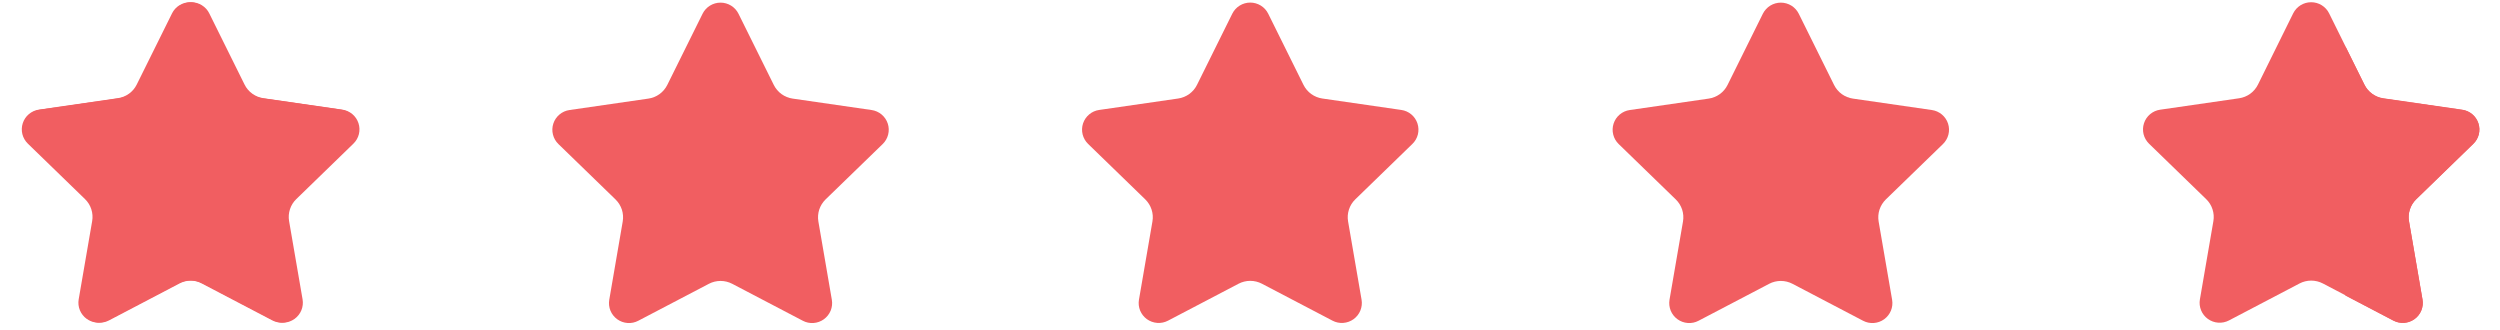
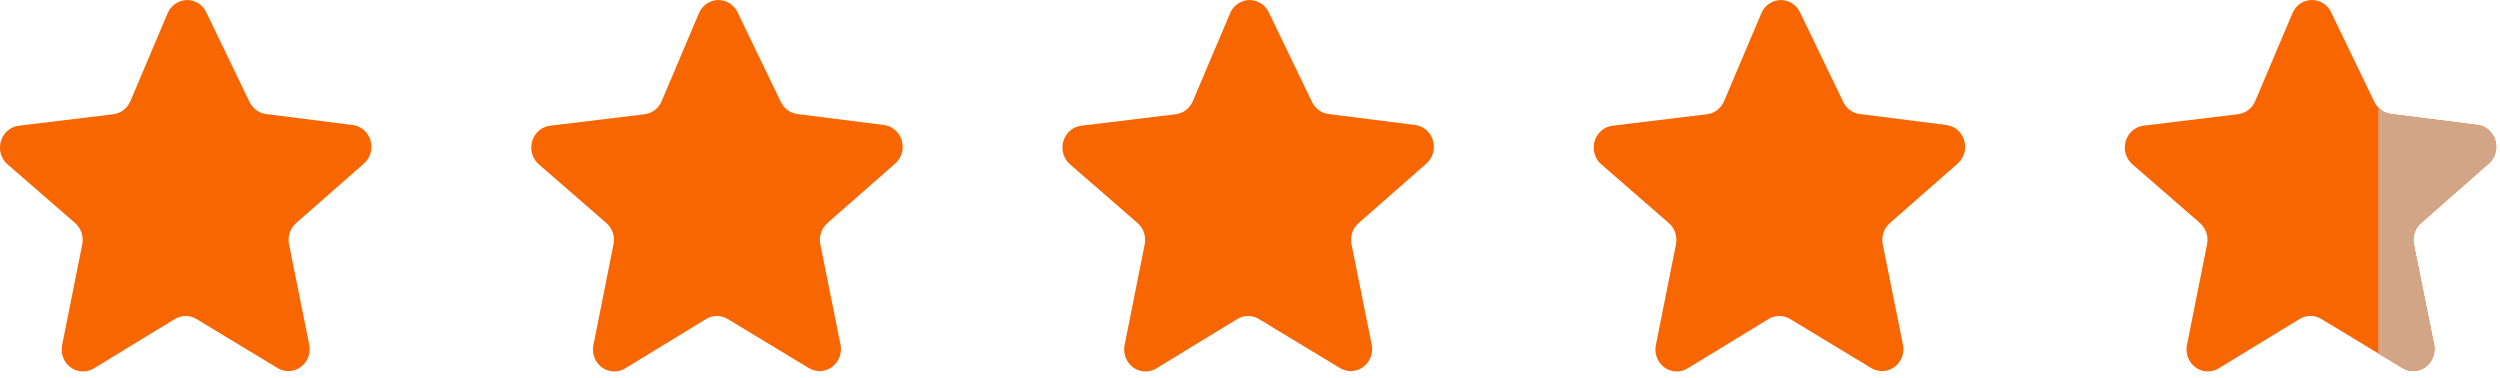
- <svg xmlns="http://www.w3.org/2000/svg" width="91" height="12" viewBox="0 0 91 12" fill="none">
-   <path d="M25.574 0.5L24.289 3.092C24.223 3.224 24.127 3.338 24.007 3.425C23.888 3.511 23.749 3.568 23.602 3.589L20.73 4.005C20.595 4.024 20.469 4.081 20.365 4.168C20.261 4.255 20.183 4.37 20.141 4.499C20.099 4.627 20.094 4.765 20.127 4.897C20.159 5.028 20.228 5.148 20.326 5.243L22.405 7.26C22.511 7.363 22.59 7.49 22.636 7.629C22.681 7.769 22.692 7.918 22.667 8.062L22.177 10.912C22.154 11.045 22.169 11.182 22.22 11.308C22.272 11.433 22.357 11.541 22.467 11.621C22.577 11.7 22.707 11.748 22.843 11.757C22.978 11.767 23.114 11.739 23.234 11.675L25.804 10.33C25.935 10.262 26.08 10.226 26.228 10.226C26.376 10.226 26.521 10.262 26.652 10.33L29.222 11.675C29.342 11.739 29.478 11.767 29.613 11.757C29.749 11.748 29.879 11.7 29.989 11.621C30.099 11.541 30.184 11.433 30.236 11.308C30.287 11.182 30.302 11.045 30.279 10.912L29.789 8.062C29.764 7.918 29.775 7.769 29.82 7.629C29.866 7.49 29.945 7.363 30.05 7.26L32.13 5.243C32.228 5.148 32.297 5.028 32.329 4.897C32.362 4.765 32.357 4.627 32.315 4.499C32.273 4.37 32.195 4.255 32.091 4.168C31.987 4.081 31.861 4.024 31.726 4.005L28.852 3.589C28.706 3.568 28.567 3.511 28.448 3.425C28.328 3.338 28.232 3.224 28.166 3.092L26.881 0.5C26.821 0.379 26.728 0.277 26.612 0.205C26.497 0.134 26.363 0.096 26.227 0.096C26.091 0.096 25.958 0.134 25.843 0.205C25.727 0.277 25.634 0.379 25.574 0.5Z" fill="#F15E61" />
-   <path d="M44.856 0.497L43.571 3.089C43.506 3.221 43.409 3.335 43.289 3.422C43.17 3.508 43.031 3.565 42.885 3.586L40.011 4.002C39.876 4.021 39.75 4.077 39.646 4.165C39.542 4.252 39.464 4.367 39.422 4.495C39.38 4.624 39.375 4.762 39.408 4.894C39.441 5.025 39.51 5.145 39.607 5.239L41.687 7.257C41.792 7.36 41.871 7.486 41.917 7.626C41.963 7.766 41.974 7.914 41.949 8.059L41.458 10.909C41.435 11.042 41.45 11.179 41.501 11.305C41.553 11.43 41.638 11.538 41.748 11.618C41.858 11.697 41.989 11.744 42.124 11.754C42.26 11.764 42.395 11.735 42.516 11.672L45.085 10.327C45.216 10.259 45.361 10.223 45.509 10.223C45.657 10.223 45.803 10.259 45.933 10.327L48.503 11.672C48.623 11.735 48.759 11.764 48.894 11.754C49.03 11.744 49.16 11.697 49.27 11.618C49.38 11.538 49.466 11.43 49.517 11.305C49.568 11.179 49.584 11.042 49.561 10.909L49.07 8.059C49.045 7.914 49.056 7.766 49.102 7.626C49.147 7.486 49.226 7.36 49.332 7.257L51.411 5.239C51.509 5.145 51.578 5.025 51.611 4.894C51.643 4.762 51.638 4.624 51.596 4.495C51.554 4.367 51.477 4.252 51.373 4.165C51.269 4.077 51.142 4.021 51.007 4.002L48.134 3.586C47.987 3.565 47.849 3.508 47.729 3.422C47.609 3.335 47.513 3.221 47.447 3.089L46.162 0.497C46.102 0.376 46.009 0.274 45.894 0.203C45.778 0.132 45.645 0.094 45.509 0.094C45.373 0.094 45.24 0.132 45.125 0.203C45.01 0.274 44.917 0.376 44.856 0.497Z" fill="#F15E61" />
-   <path d="M64.168 0.5L62.883 3.092C62.818 3.224 62.721 3.338 62.602 3.425C62.482 3.511 62.343 3.568 62.197 3.589L59.324 4.005C59.189 4.024 59.062 4.081 58.958 4.168C58.854 4.255 58.777 4.37 58.735 4.499C58.693 4.627 58.688 4.765 58.721 4.897C58.753 5.028 58.822 5.148 58.92 5.243L60.999 7.26C61.105 7.363 61.184 7.49 61.23 7.629C61.275 7.769 61.286 7.918 61.261 8.062L60.77 10.912C60.748 11.045 60.763 11.182 60.814 11.308C60.865 11.433 60.951 11.541 61.061 11.621C61.171 11.7 61.301 11.748 61.437 11.757C61.572 11.767 61.708 11.739 61.828 11.675L64.398 10.33C64.528 10.262 64.674 10.226 64.822 10.226C64.969 10.226 65.115 10.262 65.246 10.33L67.815 11.675C67.936 11.739 68.071 11.767 68.207 11.757C68.343 11.748 68.473 11.7 68.583 11.621C68.693 11.541 68.778 11.433 68.83 11.308C68.881 11.182 68.896 11.045 68.873 10.912L68.382 8.062C68.358 7.918 68.368 7.769 68.414 7.629C68.46 7.49 68.539 7.363 68.644 7.26L70.724 5.243C70.821 5.148 70.89 5.028 70.923 4.897C70.956 4.765 70.951 4.627 70.909 4.499C70.867 4.37 70.789 4.255 70.685 4.168C70.581 4.081 70.455 4.024 70.32 4.005L67.446 3.589C67.3 3.568 67.161 3.511 67.041 3.425C66.922 3.338 66.825 3.224 66.76 3.092L65.475 0.5C65.415 0.379 65.322 0.277 65.207 0.205C65.091 0.134 64.958 0.096 64.822 0.096C64.686 0.096 64.553 0.134 64.437 0.205C64.322 0.277 64.229 0.379 64.168 0.5Z" fill="#F15E61" />
-   <path d="M84.781 0.488L86.066 3.081C86.131 3.212 86.228 3.327 86.348 3.413C86.467 3.5 86.606 3.556 86.752 3.577L89.626 3.993C89.76 4.012 89.887 4.069 89.991 4.156C90.095 4.243 90.172 4.358 90.214 4.487C90.256 4.615 90.261 4.753 90.229 4.885C90.196 5.016 90.127 5.136 90.029 5.231L87.95 7.249C87.844 7.351 87.765 7.478 87.72 7.617C87.674 7.757 87.663 7.906 87.688 8.05L88.179 10.9C88.202 11.033 88.187 11.17 88.135 11.296C88.084 11.421 87.998 11.53 87.888 11.609C87.778 11.688 87.648 11.736 87.513 11.745C87.377 11.755 87.241 11.727 87.121 11.664L84.552 10.318C84.421 10.25 84.275 10.214 84.127 10.214C83.98 10.214 83.834 10.25 83.704 10.318L81.134 11.664C81.013 11.727 80.878 11.755 80.742 11.745C80.607 11.736 80.477 11.688 80.367 11.609C80.257 11.53 80.171 11.421 80.12 11.296C80.068 11.17 80.053 11.033 80.076 10.9L80.567 8.05C80.592 7.906 80.581 7.757 80.535 7.617C80.49 7.478 80.411 7.351 80.305 7.249L78.225 5.231C78.128 5.136 78.059 5.016 78.026 4.885C77.994 4.753 77.999 4.615 78.041 4.487C78.083 4.358 78.16 4.243 78.264 4.156C78.368 4.069 78.495 4.012 78.629 3.993L81.503 3.577C81.649 3.556 81.788 3.5 81.908 3.413C82.027 3.327 82.124 3.212 82.189 3.081L83.471 0.488C83.531 0.366 83.624 0.263 83.74 0.191C83.856 0.119 83.989 0.081 84.126 0.081C84.263 0.081 84.396 0.119 84.512 0.191C84.628 0.263 84.721 0.366 84.781 0.488Z" fill="#F15E61" />
-   <path d="M87.121 11.673L85.371 10.757V1.687L86.066 3.088C86.131 3.22 86.228 3.334 86.347 3.421C86.467 3.507 86.606 3.564 86.752 3.585L89.626 4C89.76 4.02 89.887 4.076 89.991 4.164C90.095 4.251 90.172 4.366 90.214 4.494C90.256 4.623 90.261 4.761 90.229 4.893C90.196 5.024 90.127 5.144 90.029 5.238L87.95 7.256C87.844 7.359 87.765 7.485 87.72 7.625C87.674 7.765 87.663 7.913 87.688 8.058L88.179 10.908C88.202 11.041 88.187 11.179 88.136 11.304C88.085 11.43 87.999 11.539 87.889 11.618C87.779 11.698 87.649 11.745 87.513 11.755C87.377 11.765 87.242 11.736 87.121 11.673Z" fill="#F15E61" />
-   <path d="M6.309 0.486L5.024 3.079C4.959 3.211 4.862 3.325 4.743 3.411C4.623 3.498 4.484 3.554 4.338 3.575L1.464 3.991C1.33 4.01 1.203 4.067 1.099 4.154C0.995 4.241 0.918 4.356 0.875 4.485C0.833 4.613 0.828 4.751 0.861 4.883C0.894 5.014 0.963 5.134 1.06 5.229L3.14 7.247C3.245 7.349 3.324 7.476 3.37 7.615C3.416 7.755 3.427 7.904 3.402 8.048L2.911 10.898C2.888 11.031 2.903 11.168 2.955 11.294C3.006 11.419 3.091 11.527 3.201 11.607C3.312 11.686 3.442 11.734 3.577 11.743C3.713 11.753 3.848 11.725 3.969 11.662L6.538 10.316C6.669 10.248 6.815 10.212 6.962 10.212C7.11 10.212 7.256 10.248 7.386 10.316L9.956 11.662C10.076 11.725 10.212 11.753 10.348 11.743C10.483 11.734 10.613 11.686 10.723 11.607C10.833 11.527 10.919 11.419 10.97 11.294C11.021 11.168 11.037 11.031 11.014 10.898L10.523 8.048C10.498 7.904 10.509 7.755 10.555 7.615C10.6 7.476 10.679 7.349 10.785 7.247L12.864 5.229C12.962 5.134 13.031 5.014 13.064 4.883C13.096 4.751 13.091 4.613 13.049 4.485C13.007 4.356 12.93 4.241 12.826 4.154C12.722 4.067 12.595 4.01 12.461 3.991L9.588 3.575C9.442 3.553 9.303 3.497 9.184 3.411C9.064 3.324 8.967 3.21 8.902 3.078L7.617 0.486C7.557 0.364 7.464 0.262 7.348 0.191C7.233 0.119 7.099 0.081 6.963 0.081C6.827 0.081 6.694 0.119 6.578 0.191C6.463 0.262 6.37 0.364 6.309 0.486Z" fill="#F15E61" />
-   <path d="M7.568 0.485L8.854 3.078C8.919 3.21 9.016 3.324 9.135 3.41C9.255 3.497 9.394 3.553 9.54 3.574L12.414 3.99C12.548 4.009 12.675 4.066 12.779 4.153C12.883 4.24 12.96 4.355 13.002 4.484C13.044 4.613 13.049 4.75 13.017 4.882C12.984 5.013 12.915 5.133 12.818 5.228L10.738 7.246C10.632 7.348 10.553 7.475 10.508 7.614C10.462 7.754 10.451 7.903 10.476 8.047L10.967 10.897C10.99 11.03 10.975 11.168 10.923 11.293C10.872 11.418 10.786 11.527 10.676 11.606C10.566 11.685 10.436 11.733 10.301 11.742C10.165 11.752 10.03 11.724 9.909 11.661L7.34 10.316C7.209 10.247 7.063 10.211 6.915 10.211C6.768 10.211 6.622 10.247 6.492 10.316L3.922 11.661C3.802 11.724 3.666 11.752 3.53 11.742C3.395 11.733 3.265 11.685 3.155 11.606C3.045 11.527 2.959 11.418 2.908 11.293C2.856 11.168 2.841 11.03 2.864 10.897L3.355 8.047C3.38 7.903 3.369 7.754 3.323 7.614C3.278 7.475 3.199 7.348 3.093 7.246L1.013 5.228C0.916 5.133 0.847 5.013 0.814 4.882C0.782 4.75 0.787 4.613 0.829 4.484C0.871 4.355 0.948 4.24 1.052 4.153C1.156 4.066 1.283 4.009 1.417 3.99L4.291 3.574C4.437 3.553 4.576 3.497 4.696 3.41C4.815 3.324 4.912 3.21 4.977 3.078L6.263 0.485C6.323 0.364 6.416 0.262 6.531 0.191C6.647 0.12 6.78 0.082 6.915 0.082C7.051 0.082 7.184 0.12 7.3 0.191C7.415 0.262 7.508 0.364 7.568 0.485Z" fill="#F15E61" />
+ <svg xmlns="http://www.w3.org/2000/svg" width="86" height="13" viewBox="0 0 86 13" fill="none">
+   <path d="M7.088 0.407L8.586 3.51C8.696 3.736 8.907 3.891 9.151 3.923L12.139 4.301H12.139C12.327 4.327 12.498 4.427 12.616 4.58C12.735 4.733 12.791 4.927 12.773 5.122C12.755 5.317 12.664 5.497 12.52 5.625L10.188 7.673C10.087 7.761 10.011 7.875 9.968 8.004C9.925 8.133 9.916 8.271 9.943 8.405L10.637 11.854C10.676 12.047 10.641 12.247 10.539 12.413C10.437 12.579 10.277 12.698 10.091 12.744C9.906 12.79 9.711 12.76 9.547 12.66L6.753 10.971C6.641 10.905 6.515 10.87 6.386 10.87C6.257 10.87 6.131 10.905 6.019 10.971L3.229 12.673H3.229C3.065 12.773 2.869 12.803 2.684 12.757C2.499 12.711 2.338 12.592 2.236 12.426C2.134 12.26 2.099 12.06 2.138 11.867L2.829 8.404C2.856 8.271 2.847 8.132 2.804 8.004C2.761 7.875 2.685 7.76 2.583 7.672L0.255 5.649C0.111 5.521 0.02 5.34 0.003 5.145C-0.014 4.949 0.043 4.755 0.162 4.602C0.281 4.449 0.453 4.349 0.642 4.325L3.898 3.93C4.157 3.898 4.381 3.727 4.485 3.48L5.768 0.454V0.454C5.843 0.279 5.978 0.14 6.148 0.064C6.317 -0.011 6.509 -0.018 6.683 0.045C6.857 0.109 7.002 0.238 7.088 0.406L7.088 0.407Z" fill="#F76600" />
+   <path d="M25.364 0.407L26.862 3.51C26.971 3.737 27.183 3.891 27.427 3.923L30.415 4.301H30.415C30.603 4.327 30.774 4.427 30.892 4.58C31.011 4.733 31.067 4.928 31.049 5.122C31.031 5.317 30.94 5.497 30.796 5.625L28.464 7.673C28.363 7.761 28.287 7.875 28.244 8.004C28.2 8.133 28.192 8.271 28.219 8.405L28.913 11.854C28.952 12.047 28.917 12.247 28.815 12.413C28.713 12.579 28.552 12.698 28.367 12.744C28.182 12.79 27.987 12.76 27.823 12.66L25.028 10.971C24.917 10.905 24.791 10.87 24.662 10.87C24.533 10.87 24.407 10.905 24.295 10.971L21.505 12.673H21.505C21.34 12.773 21.145 12.803 20.96 12.757C20.775 12.711 20.614 12.593 20.512 12.427C20.41 12.261 20.375 12.06 20.414 11.868L21.105 8.405C21.132 8.271 21.123 8.133 21.08 8.004C21.037 7.875 20.96 7.761 20.859 7.673L18.531 5.649C18.387 5.521 18.296 5.34 18.279 5.145C18.262 4.95 18.319 4.755 18.438 4.602C18.557 4.449 18.729 4.35 18.918 4.325L22.174 3.93C22.433 3.898 22.657 3.727 22.761 3.48L24.044 0.454V0.454C24.119 0.279 24.254 0.14 24.424 0.065C24.593 -0.011 24.785 -0.018 24.959 0.046C25.133 0.109 25.278 0.238 25.364 0.407L25.364 0.407Z" fill="#F76600" />
+   <path d="M43.637 0.407L45.135 3.51C45.244 3.737 45.456 3.891 45.7 3.923L48.688 4.301H48.688C48.876 4.327 49.047 4.427 49.165 4.58C49.283 4.733 49.34 4.928 49.322 5.122C49.304 5.317 49.213 5.497 49.069 5.625L46.737 7.673C46.636 7.761 46.56 7.875 46.517 8.004C46.473 8.133 46.465 8.271 46.492 8.405L47.186 11.854C47.225 12.047 47.19 12.247 47.088 12.413C46.986 12.579 46.825 12.698 46.64 12.744C46.455 12.79 46.26 12.76 46.095 12.66L43.301 10.971C43.19 10.905 43.063 10.87 42.935 10.87C42.806 10.87 42.679 10.905 42.568 10.971L39.778 12.673H39.778C39.613 12.773 39.418 12.803 39.233 12.757C39.048 12.711 38.887 12.593 38.785 12.427C38.683 12.261 38.648 12.06 38.687 11.868L39.378 8.405C39.405 8.271 39.396 8.133 39.353 8.004C39.309 7.875 39.233 7.761 39.132 7.673L36.804 5.649C36.66 5.521 36.569 5.34 36.552 5.145C36.535 4.95 36.591 4.755 36.711 4.602C36.83 4.449 37.002 4.35 37.191 4.325L40.447 3.93C40.706 3.898 40.929 3.727 41.033 3.48L42.317 0.454V0.454C42.391 0.279 42.527 0.14 42.697 0.065C42.866 -0.011 43.057 -0.018 43.232 0.046C43.406 0.109 43.551 0.238 43.637 0.407L43.637 0.407Z" fill="#F76600" />
+   <path d="M61.912 0.407L63.41 3.51C63.519 3.737 63.731 3.891 63.974 3.923L66.963 4.301H66.963C67.151 4.327 67.322 4.427 67.44 4.58C67.558 4.733 67.614 4.928 67.597 5.122C67.579 5.317 67.488 5.497 67.344 5.625L65.012 7.673C64.911 7.761 64.835 7.875 64.791 8.004C64.748 8.133 64.74 8.271 64.766 8.405L65.461 11.854C65.5 12.047 65.465 12.247 65.363 12.413C65.261 12.579 65.1 12.698 64.915 12.744C64.73 12.79 64.534 12.76 64.37 12.66L61.576 10.971C61.465 10.905 61.338 10.87 61.21 10.87C61.081 10.87 60.954 10.905 60.843 10.971L58.053 12.673H58.052C57.888 12.773 57.693 12.803 57.508 12.757C57.323 12.711 57.162 12.593 57.06 12.427C56.958 12.261 56.923 12.06 56.962 11.868L57.653 8.405C57.68 8.271 57.671 8.133 57.628 8.004C57.584 7.875 57.508 7.761 57.407 7.673L55.079 5.649C54.934 5.521 54.844 5.34 54.827 5.145C54.809 4.95 54.866 4.755 54.986 4.602C55.105 4.449 55.277 4.35 55.465 4.325L58.722 3.93C58.981 3.898 59.204 3.727 59.308 3.48L60.592 0.454V0.454C60.666 0.279 60.802 0.14 60.972 0.065C61.141 -0.011 61.332 -0.018 61.507 0.046C61.681 0.109 61.826 0.238 61.912 0.407L61.912 0.407Z" fill="#F76600" />
+   <path d="M80.182 0.405L81.68 3.508C81.79 3.734 82.002 3.889 82.245 3.921L85.233 4.299H85.233C85.421 4.325 85.593 4.425 85.711 4.578C85.829 4.731 85.885 4.925 85.867 5.12C85.849 5.315 85.759 5.495 85.615 5.623L83.283 7.671C83.181 7.759 83.105 7.873 83.062 8.002C83.019 8.131 83.01 8.269 83.037 8.403L83.732 11.852C83.771 12.045 83.735 12.245 83.633 12.411C83.531 12.577 83.371 12.696 83.186 12.742C83 12.788 82.805 12.758 82.641 12.658L79.847 10.969C79.735 10.903 79.609 10.868 79.48 10.868C79.351 10.868 79.225 10.903 79.113 10.969L76.323 12.671H76.323C76.159 12.771 75.964 12.801 75.778 12.755C75.593 12.709 75.433 12.591 75.331 12.425C75.228 12.258 75.193 12.058 75.232 11.865L75.923 8.402C75.95 8.269 75.941 8.13 75.898 8.002C75.855 7.873 75.779 7.758 75.678 7.671L73.349 5.647C73.205 5.519 73.115 5.338 73.097 5.143C73.08 4.947 73.137 4.753 73.256 4.6C73.375 4.447 73.547 4.348 73.736 4.323L76.992 3.928C77.251 3.896 77.475 3.725 77.579 3.478L78.862 0.452V0.452C78.937 0.277 79.072 0.138 79.242 0.062C79.412 -0.013 79.603 -0.02 79.777 0.043C79.951 0.107 80.096 0.236 80.182 0.404L80.182 0.405Z" fill="#F76600" />
+   <mask id="mask0_1830_588" style="mask-type:alpha" maskUnits="userSpaceOnUse" x="73" y="0" width="13" height="13">
+     <path d="M80.182 0.405L81.68 3.508C81.79 3.734 82.002 3.889 82.245 3.92L85.233 4.299H85.233C85.421 4.324 85.593 4.424 85.711 4.577C85.829 4.731 85.885 4.925 85.867 5.12C85.849 5.315 85.759 5.495 85.615 5.622L83.283 7.671C83.181 7.758 83.105 7.873 83.062 8.002C83.019 8.13 83.01 8.269 83.037 8.403L83.732 11.852C83.771 12.044 83.735 12.245 83.633 12.411C83.531 12.577 83.371 12.696 83.186 12.742C83 12.788 82.805 12.758 82.641 12.658L79.847 10.969C79.735 10.902 79.609 10.867 79.48 10.867C79.351 10.867 79.225 10.902 79.113 10.969L76.323 12.671H76.323C76.159 12.771 75.964 12.801 75.778 12.755C75.593 12.709 75.433 12.59 75.331 12.424C75.228 12.258 75.193 12.058 75.232 11.865L75.923 8.402C75.95 8.269 75.941 8.13 75.898 8.001C75.855 7.873 75.779 7.758 75.678 7.67L73.349 5.647C73.205 5.519 73.115 5.338 73.097 5.143C73.08 4.947 73.137 4.752 73.256 4.599C73.375 4.446 73.547 4.347 73.736 4.323L76.992 3.928C77.251 3.896 77.475 3.724 77.579 3.477L78.862 0.451V0.452C78.937 0.277 79.072 0.138 79.242 0.062C79.412 -0.014 79.603 -0.02 79.777 0.043C79.951 0.106 80.096 0.235 80.182 0.404L80.182 0.405Z" fill="#FFCC00" />
+   </mask>
+   <g mask="url(#mask0_1830_588)">
+     <rect x="81.814" y="-1" width="9" height="19" fill="#D2A586" />
+   </g>
</svg>
